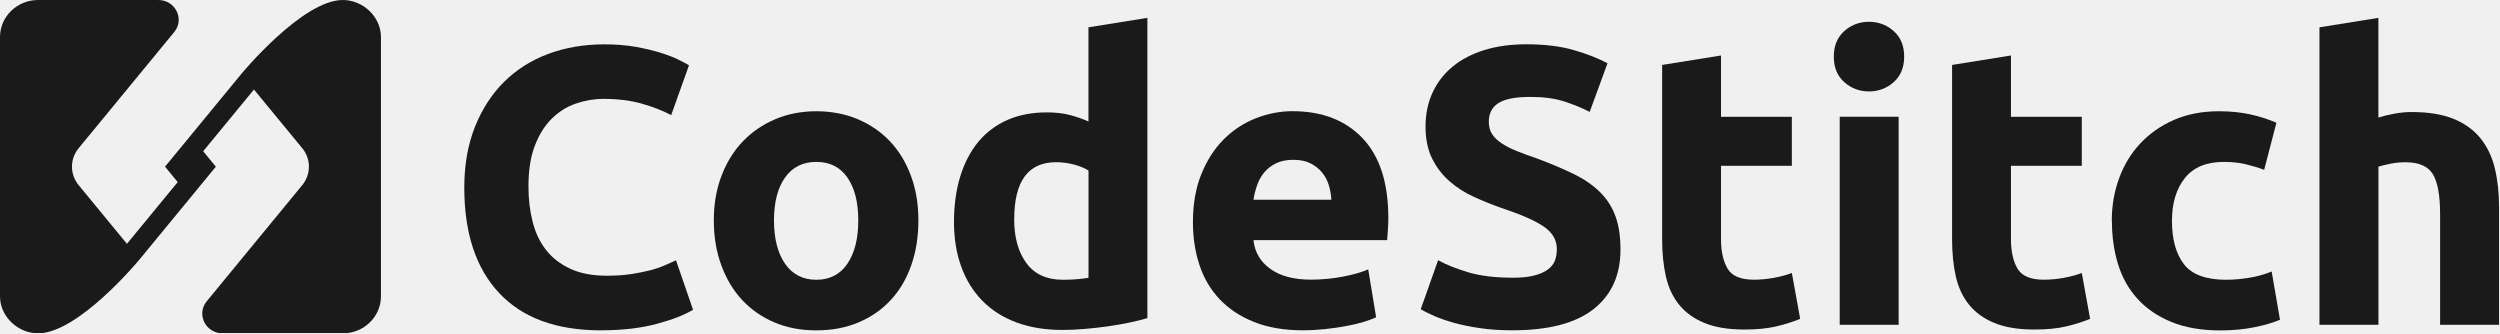
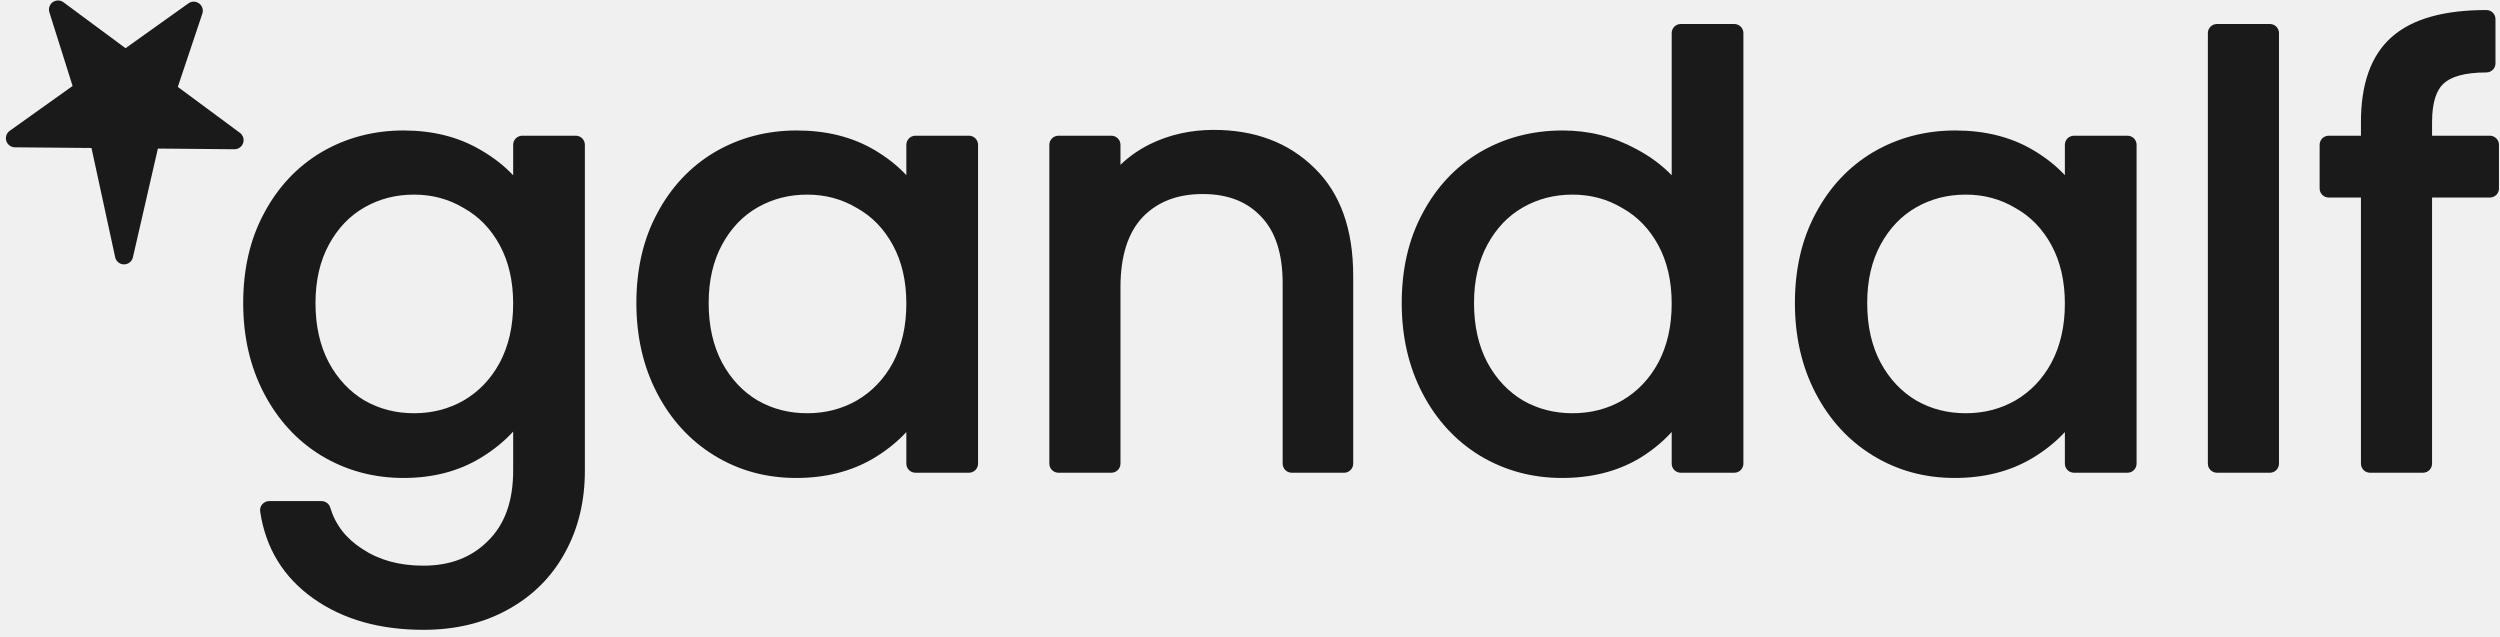
- <svg xmlns="http://www.w3.org/2000/svg" width="210" height="28" viewBox="0 0 210 28" fill="none">
-   <g clip-path="url(#clip0_0_383)">
-     <mask id="mask0_0_383" style="mask-type:luminance" maskUnits="userSpaceOnUse" x="0" y="0" width="210" height="28">
-       <path d="M210 0H0V28H210V0Z" fill="white" />
-     </mask>
-     <g mask="url(#mask0_0_383)">
-       <path d="M28.796 0C25.391 0 20.262 6.22 20.262 6.22L15.998 11.405L13.863 14L14.928 15.295L10.663 20.48L6.609 15.555C5.859 14.645 5.859 13.355 6.609 12.445L14.633 2.695C15.528 1.61 14.733 0 13.298 0H3.2C1.435 0 0 1.395 0 3.11V24.89C0 26.61 1.525 28 3.2 28C6.604 28 11.733 21.78 11.733 21.78L15.998 16.595L18.132 14L17.067 12.705L21.332 7.52L25.386 12.445C26.136 13.355 26.136 14.645 25.386 15.555L17.367 25.305C16.472 26.39 17.267 28 18.702 28H28.8C30.565 28 32 26.605 32 24.89V3.11C32 1.39 30.475 0 28.8 0H28.796Z" fill="#1A1A1A" />
-       <path d="M50.495 27.75C46.75 27.75 43.9 26.71 41.94 24.625C39.98 22.545 39 19.59 39 15.755C39 13.85 39.3 12.15 39.895 10.655C40.495 9.16 41.31 7.895 42.355 6.865C43.395 5.835 44.635 5.055 46.075 4.52C47.515 3.99 49.075 3.725 50.76 3.725C51.735 3.725 52.62 3.795 53.42 3.94C54.215 4.085 54.915 4.25 55.515 4.44C56.115 4.63 56.61 4.82 57.01 5.02C57.41 5.22 57.695 5.375 57.875 5.485L56.38 9.67C55.67 9.295 54.845 8.97 53.905 8.705C52.965 8.44 51.895 8.305 50.7 8.305C49.905 8.305 49.12 8.44 48.355 8.705C47.59 8.97 46.915 9.4 46.33 9.985C45.745 10.57 45.27 11.33 44.92 12.26C44.565 13.19 44.39 14.32 44.39 15.65C44.39 16.715 44.505 17.705 44.74 18.625C44.97 19.545 45.35 20.335 45.87 21C46.39 21.665 47.07 22.19 47.915 22.58C48.755 22.97 49.775 23.16 50.97 23.16C51.725 23.16 52.4 23.115 52.995 23.025C53.595 22.935 54.125 22.83 54.59 22.71C55.055 22.59 55.465 22.45 55.82 22.295C56.175 22.14 56.495 21.995 56.785 21.865L58.215 26.02C57.485 26.465 56.455 26.86 55.125 27.215C53.795 27.57 52.255 27.745 50.505 27.745L50.495 27.75Z" fill="#1A1A1A" />
-       <path d="M77.145 18.515C77.145 19.89 76.945 21.145 76.545 22.285C76.145 23.425 75.57 24.4 74.815 25.21C74.06 26.02 73.16 26.645 72.105 27.085C71.055 27.53 69.875 27.75 68.565 27.75C67.255 27.75 66.11 27.53 65.06 27.085C64.005 26.64 63.105 26.015 62.35 25.21C61.595 24.4 61.01 23.425 60.59 22.285C60.17 21.145 59.96 19.89 59.96 18.515C59.96 17.14 60.175 15.89 60.61 14.76C61.04 13.63 61.64 12.665 62.405 11.87C63.17 11.075 64.075 10.455 65.13 10.01C66.18 9.565 67.33 9.345 68.57 9.345C69.81 9.345 70.99 9.565 72.045 10.01C73.095 10.455 74 11.075 74.755 11.87C75.51 12.665 76.095 13.63 76.515 14.76C76.935 15.89 77.145 17.14 77.145 18.515ZM72.095 18.515C72.095 16.985 71.79 15.785 71.18 14.91C70.57 14.035 69.7 13.6 68.57 13.6C67.44 13.6 66.565 14.035 65.945 14.91C65.325 15.785 65.015 16.985 65.015 18.515C65.015 20.045 65.325 21.255 65.945 22.155C66.565 23.05 67.44 23.5 68.57 23.5C69.7 23.5 70.57 23.05 71.18 22.155C71.79 21.26 72.095 20.045 72.095 18.515Z" fill="#1A1A1A" />
-       <path d="M96.385 26.72C95.94 26.855 95.435 26.98 94.855 27.1C94.28 27.22 93.675 27.325 93.045 27.415C92.415 27.505 91.77 27.575 91.12 27.63C90.465 27.685 89.84 27.715 89.24 27.715C87.8 27.715 86.515 27.505 85.385 27.085C84.255 26.665 83.305 26.06 82.53 25.275C81.755 24.49 81.16 23.535 80.75 22.415C80.34 21.295 80.135 20.04 80.135 18.645C80.135 17.25 80.31 15.95 80.665 14.805C81.02 13.665 81.53 12.695 82.195 11.895C82.86 11.1 83.675 10.49 84.635 10.07C85.6 9.65 86.7 9.44 87.94 9.44C88.625 9.44 89.24 9.505 89.785 9.64C90.325 9.775 90.875 9.96 91.43 10.205V2.295L96.38 1.5V26.72H96.385ZM85.19 18.415C85.19 19.945 85.535 21.175 86.22 22.105C86.905 23.035 87.925 23.5 89.275 23.5C89.72 23.5 90.13 23.485 90.505 23.45C90.88 23.415 91.19 23.38 91.435 23.335V14.325C91.125 14.125 90.72 13.96 90.225 13.825C89.725 13.69 89.22 13.625 88.715 13.625C86.365 13.625 85.195 15.22 85.195 18.41L85.19 18.415Z" fill="#1A1A1A" />
-       <path d="M100.205 18.68C100.205 17.13 100.445 15.77 100.92 14.61C101.395 13.445 102.02 12.48 102.8 11.7C103.575 10.925 104.465 10.34 105.475 9.94C106.485 9.54 107.52 9.34 108.58 9.34C111.06 9.34 113.02 10.1 114.46 11.615C115.9 13.135 116.62 15.365 116.62 18.31C116.62 18.6 116.61 18.915 116.585 19.255C116.565 19.6 116.54 19.905 116.52 20.17H105.29C105.4 21.19 105.875 21.995 106.72 22.595C107.56 23.195 108.69 23.49 110.11 23.49C111.02 23.49 111.91 23.405 112.785 23.24C113.66 23.075 114.375 22.87 114.93 22.625L115.595 26.645C115.33 26.78 114.975 26.91 114.53 27.045C114.085 27.18 113.595 27.295 113.05 27.395C112.505 27.495 111.925 27.58 111.305 27.645C110.685 27.71 110.065 27.745 109.445 27.745C107.87 27.745 106.505 27.51 105.34 27.045C104.175 26.58 103.215 25.945 102.45 25.135C101.685 24.325 101.12 23.37 100.755 22.26C100.39 21.155 100.205 19.955 100.205 18.67V18.68ZM111.835 16.785C111.815 16.365 111.74 15.955 111.62 15.555C111.5 15.155 111.31 14.8 111.055 14.49C110.8 14.18 110.48 13.925 110.09 13.725C109.7 13.525 109.22 13.425 108.645 13.425C108.07 13.425 107.615 13.52 107.215 13.705C106.815 13.895 106.485 14.145 106.22 14.455C105.955 14.765 105.75 15.125 105.605 15.535C105.46 15.945 105.355 16.36 105.29 16.78H111.835V16.785Z" fill="#1A1A1A" />
-       <path d="M127.055 23.33C127.785 23.33 128.39 23.27 128.865 23.145C129.34 23.025 129.725 22.855 130.01 22.645C130.3 22.435 130.495 22.185 130.61 21.895C130.72 21.605 130.775 21.285 130.775 20.93C130.775 20.175 130.42 19.55 129.71 19.055C129 18.555 127.78 18.02 126.055 17.445C125.3 17.18 124.55 16.875 123.795 16.53C123.04 16.185 122.365 15.755 121.77 15.235C121.17 14.715 120.685 14.085 120.31 13.34C119.935 12.6 119.745 11.695 119.745 10.63C119.745 9.565 119.945 8.61 120.345 7.755C120.745 6.9 121.31 6.175 122.04 5.58C122.77 4.98 123.655 4.525 124.7 4.2C125.74 3.88 126.915 3.72 128.22 3.72C129.77 3.72 131.11 3.885 132.24 4.22C133.37 4.55 134.3 4.92 135.03 5.315L133.535 9.4C132.89 9.07 132.18 8.775 131.39 8.52C130.605 8.265 129.655 8.14 128.55 8.14C127.31 8.14 126.42 8.31 125.875 8.655C125.33 9 125.06 9.525 125.06 10.235C125.06 10.655 125.16 11.01 125.36 11.3C125.56 11.59 125.84 11.85 126.205 12.08C126.57 12.315 126.99 12.525 127.465 12.71C127.94 12.9 128.465 13.09 129.045 13.29C130.24 13.735 131.28 14.17 132.17 14.605C133.055 15.035 133.79 15.54 134.38 16.115C134.965 16.69 135.405 17.365 135.69 18.14C135.98 18.915 136.12 19.855 136.12 20.965C136.12 23.115 135.365 24.78 133.86 25.965C132.355 27.15 130.085 27.745 127.05 27.745C126.03 27.745 125.11 27.685 124.29 27.56C123.47 27.44 122.745 27.29 122.115 27.11C121.485 26.935 120.94 26.745 120.485 26.545C120.03 26.345 119.65 26.16 119.34 25.98L120.8 21.86C121.485 22.235 122.335 22.575 123.34 22.875C124.345 23.175 125.585 23.325 127.045 23.325L127.055 23.33Z" fill="#1A1A1A" />
-       <path d="M139.615 5.455L144.565 4.66V9.81H150.515V13.93H144.565V20.075C144.565 21.115 144.75 21.945 145.115 22.565C145.48 23.185 146.215 23.495 147.325 23.495C147.855 23.495 148.405 23.445 148.97 23.345C149.535 23.245 150.05 23.105 150.515 22.93L151.215 26.785C150.615 27.03 149.95 27.24 149.22 27.415C148.49 27.59 147.59 27.68 146.53 27.68C145.18 27.68 144.06 27.495 143.175 27.13C142.29 26.765 141.58 26.255 141.05 25.6C140.52 24.945 140.145 24.155 139.935 23.225C139.725 22.295 139.62 21.265 139.62 20.135V5.455H139.615Z" fill="#1A1A1A" />
-       <path d="M159.95 4.755C159.95 5.665 159.655 6.38 159.07 6.9C158.485 7.42 157.79 7.68 156.995 7.68C156.2 7.68 155.505 7.42 154.92 6.9C154.335 6.38 154.04 5.665 154.04 4.755C154.04 3.845 154.335 3.135 154.92 2.61C155.505 2.09 156.2 1.83 156.995 1.83C157.79 1.83 158.485 2.09 159.07 2.61C159.655 3.13 159.95 3.845 159.95 4.755ZM159.485 27.285H154.535V9.805H159.485V27.285Z" fill="#1A1A1A" />
-       <path d="M163.97 5.455L168.92 4.66V9.81H174.87V13.93H168.92V20.075C168.92 21.115 169.105 21.945 169.47 22.565C169.835 23.185 170.57 23.495 171.68 23.495C172.21 23.495 172.76 23.445 173.325 23.345C173.89 23.245 174.405 23.105 174.87 22.93L175.57 26.785C174.97 27.03 174.305 27.24 173.575 27.415C172.845 27.59 171.945 27.68 170.885 27.68C169.535 27.68 168.415 27.495 167.53 27.13C166.645 26.765 165.935 26.255 165.405 25.6C164.875 24.945 164.5 24.155 164.29 23.225C164.08 22.295 163.975 21.265 163.975 20.135V5.455H163.97Z" fill="#1A1A1A" />
-       <path d="M177.39 18.545C177.39 17.28 177.595 16.09 178.005 14.975C178.415 13.855 179.005 12.88 179.785 12.05C180.56 11.22 181.5 10.56 182.61 10.075C183.72 9.59 184.98 9.345 186.4 9.345C187.33 9.345 188.185 9.43 188.96 9.595C189.735 9.76 190.49 10 191.22 10.31L190.19 14.265C189.725 14.09 189.215 13.935 188.66 13.8C188.105 13.665 187.485 13.6 186.8 13.6C185.34 13.6 184.245 14.055 183.525 14.96C182.805 15.87 182.445 17.065 182.445 18.55C182.445 20.125 182.785 21.34 183.46 22.205C184.135 23.07 185.315 23.5 187 23.5C187.6 23.5 188.24 23.445 188.925 23.335C189.61 23.225 190.245 23.045 190.82 22.805L191.52 26.86C190.945 27.105 190.225 27.315 189.36 27.49C188.495 27.665 187.545 27.755 186.505 27.755C184.91 27.755 183.535 27.515 182.385 27.04C181.235 26.565 180.285 25.915 179.545 25.095C178.8 24.275 178.26 23.305 177.915 22.19C177.57 21.07 177.4 19.86 177.4 18.55L177.39 18.545Z" fill="#1A1A1A" />
-       <path d="M194.835 27.285V2.295L199.785 1.5V9.875C200.12 9.765 200.545 9.66 201.065 9.56C201.585 9.46 202.09 9.41 202.575 9.41C203.995 9.41 205.17 9.605 206.115 9.99C207.055 10.38 207.81 10.925 208.375 11.635C208.94 12.345 209.34 13.185 209.57 14.16C209.805 15.135 209.92 16.22 209.92 17.415V27.285H204.97V18.015C204.97 16.42 204.765 15.29 204.355 14.625C203.945 13.96 203.185 13.63 202.08 13.63C201.635 13.63 201.22 13.67 200.835 13.745C200.445 13.825 200.1 13.905 199.79 13.995V27.285H194.84H194.835Z" fill="#1A1A1A" />
-     </g>
-   </g>
-   <defs>
-     <clipPath id="clip0_0_383">
-       <rect width="210" height="28" fill="white" />
-     </clipPath>
-   </defs>
+ <svg xmlns="http://www.w3.org/2000/svg" width="275" height="70" viewBox="0 0 275 70" fill="none">
+   <path fill-rule="evenodd" clip-rule="evenodd" d="M21.904 0.379C22.252 0.636 22.395 1.089 22.257 1.5L19.56 9.558L26.391 14.612C26.739 14.87 26.882 15.322 26.744 15.733C26.607 16.144 26.22 16.42 25.787 16.416L17.367 16.342L14.62 28.306C14.515 28.762 14.107 29.085 13.639 29.082C13.171 29.079 12.767 28.752 12.668 28.294L10.064 16.278L1.64 16.204C1.207 16.2 0.825 15.918 0.695 15.505C0.565 15.091 0.716 14.642 1.068 14.39L7.986 9.456L5.431 1.352C5.301 0.939 5.452 0.489 5.804 0.237C6.157 -0.014 6.632 -0.01 6.98 0.248L13.81 5.302L20.728 0.368C21.081 0.117 21.555 0.121 21.904 0.379ZM274.887 20.728C274.887 21.28 274.44 21.728 273.887 21.728H267.527V51C267.527 51.552 267.08 52 266.527 52H260.703C260.151 52 259.703 51.552 259.703 51V21.728H256.159C255.607 21.728 255.159 21.28 255.159 20.728V15.928C255.159 15.376 255.607 14.928 256.159 14.928H259.703V13.432C259.703 9.355 260.745 6.166 263.045 4.11C265.362 2.035 268.924 1.104 273.503 1.104C274.056 1.104 274.503 1.552 274.503 2.104V6.968C274.503 7.52 274.056 7.968 273.503 7.968C271.027 7.968 269.54 8.473 268.756 9.225C268.022 9.929 267.527 11.237 267.527 13.432V14.928H273.887C274.44 14.928 274.887 15.376 274.887 15.928V20.728ZM249.689 2.64C250.242 2.64 250.689 3.088 250.689 3.64V51C250.689 51.552 250.242 52 249.689 52H243.865C243.313 52 242.865 51.552 242.865 51V3.64C242.865 3.088 243.313 2.64 243.865 2.64H249.689ZM197.44 33.336C197.44 29.616 198.193 26.312 199.735 23.455C201.266 20.573 203.374 18.323 206.057 16.732L206.064 16.728C208.784 15.141 211.797 14.352 215.08 14.352C218.298 14.352 221.145 15.046 223.584 16.473C224.959 17.277 226.145 18.208 227.136 19.269V15.928C227.136 15.376 227.583 14.928 228.136 14.928H234.024C234.576 14.928 235.024 15.376 235.024 15.928V51C235.024 51.552 234.576 52 234.024 52H228.136C227.583 52 227.136 51.552 227.136 51V47.527C226.111 48.635 224.884 49.609 223.461 50.452L223.456 50.455C221.019 51.881 218.194 52.576 215.016 52.576C211.728 52.576 208.73 51.763 206.047 50.126C203.365 48.489 201.259 46.195 199.729 43.272C198.195 40.337 197.44 37.017 197.44 33.336ZM205.392 33.336C205.392 35.888 205.897 38.066 206.872 39.902C207.857 41.714 209.161 43.089 210.783 44.056C212.414 44.986 214.223 45.456 216.232 45.456C218.242 45.456 220.052 44.985 221.684 44.054C223.349 43.085 224.672 41.71 225.655 39.902C226.631 38.064 227.136 35.907 227.136 33.4C227.136 30.891 226.63 28.757 225.657 26.965C224.675 25.158 223.355 23.807 221.696 22.881C221.688 22.877 221.68 22.872 221.672 22.867C220.042 21.897 218.236 21.408 216.232 21.408C214.22 21.408 212.408 21.879 210.776 22.812C209.158 23.736 207.856 25.088 206.87 26.901C205.897 28.693 205.392 30.827 205.392 33.336ZM156.485 23.455C154.943 26.312 154.19 29.616 154.19 33.336C154.19 37.017 154.945 40.337 156.479 43.272C158.009 46.195 160.115 48.489 162.797 50.126L162.803 50.13C165.525 51.763 168.542 52.576 171.83 52.576C175.008 52.576 177.833 51.881 180.27 50.455L180.282 50.448C181.674 49.608 182.877 48.632 183.886 47.517V51C183.886 51.552 184.333 52 184.886 52H190.774C191.326 52 191.774 51.552 191.774 51V3.64C191.774 3.088 191.326 2.64 190.774 2.64H184.886C184.333 2.64 183.886 3.088 183.886 3.64V19.275C182.794 18.147 181.49 17.186 179.982 16.391C177.487 15.031 174.785 14.352 171.894 14.352C168.571 14.352 165.537 15.14 162.814 16.728L162.807 16.732C160.124 18.323 158.016 20.573 156.485 23.455ZM163.622 39.902C162.647 38.066 162.142 35.888 162.142 33.336C162.142 30.827 162.647 28.693 163.62 26.901C164.606 25.088 165.908 23.736 167.526 22.812C169.158 21.879 170.97 21.408 172.982 21.408C174.986 21.408 176.792 21.897 178.422 22.867C178.43 22.872 178.438 22.877 178.446 22.881C180.105 23.807 181.425 25.158 182.407 26.965C183.38 28.757 183.886 30.891 183.886 33.4C183.886 35.907 183.381 38.064 182.405 39.902C181.422 41.71 180.099 43.085 178.434 44.054C176.802 44.985 174.992 45.456 172.982 45.456C170.973 45.456 169.164 44.986 167.533 44.056C165.911 43.089 164.607 41.714 163.622 39.902ZM133.516 14.288C138.001 14.288 141.722 15.664 144.582 18.476C147.477 21.279 148.852 25.285 148.852 30.328V51C148.852 51.552 148.404 52 147.852 52H142.092C141.54 52 141.092 51.552 141.092 51V31.16C141.092 27.819 140.258 25.438 138.744 23.85L138.736 23.842C137.21 22.204 135.106 21.344 132.3 21.344C129.457 21.344 127.283 22.222 125.667 23.91C124.109 25.583 123.252 28.094 123.252 31.608V51C123.252 51.552 122.804 52 122.252 52H116.428C115.876 52 115.428 51.552 115.428 51V15.928C115.428 15.376 115.876 14.928 116.428 14.928H122.252C122.804 14.928 123.252 15.376 123.252 15.928V18.13C124.185 17.228 125.261 16.473 126.477 15.866L126.484 15.862C128.636 14.809 130.985 14.288 133.516 14.288ZM72.296 23.456C70.755 26.313 70.002 29.616 70.002 33.336C70.002 37.017 70.757 40.337 72.292 43.272C73.821 46.195 75.927 48.489 78.609 50.126C81.292 51.763 84.29 52.576 87.578 52.576C90.757 52.576 93.582 51.881 96.019 50.455L96.024 50.452C97.446 49.609 98.674 48.635 99.698 47.527V51C99.698 51.552 100.146 52 100.698 52H106.586C107.138 52 107.586 51.552 107.586 51V15.928C107.586 15.376 107.138 14.928 106.586 14.928H100.698C100.146 14.928 99.698 15.376 99.698 15.928V19.269C98.708 18.208 97.521 17.277 96.147 16.473C93.708 15.046 90.861 14.352 87.642 14.352C84.36 14.352 81.347 15.141 78.626 16.728L78.62 16.732C75.936 18.324 73.828 20.574 72.296 23.456ZM79.435 39.903C78.459 38.067 77.954 35.889 77.954 33.336C77.954 30.827 78.459 28.693 79.433 26.901C80.418 25.088 81.721 23.736 83.338 22.812C84.971 21.879 86.782 21.408 88.794 21.408C90.798 21.408 92.604 21.897 94.234 22.867C94.238 22.87 94.242 22.872 94.246 22.874C94.25 22.877 94.254 22.879 94.259 22.881C95.918 23.807 97.237 25.158 98.219 26.965C99.193 28.757 99.698 30.891 99.698 33.4C99.698 35.907 99.194 38.065 98.217 39.903C97.234 41.71 95.912 43.085 94.247 44.054C92.615 44.985 90.805 45.456 88.794 45.456C86.785 45.456 84.977 44.986 83.346 44.056C81.724 43.089 80.42 41.714 79.435 39.903ZM44.392 14.352C47.569 14.352 50.393 15.047 52.829 16.471C54.234 17.277 55.444 18.213 56.448 19.281V15.928C56.448 15.376 56.896 14.928 57.448 14.928H63.336C63.888 14.928 64.336 15.376 64.336 15.928V51.768C64.336 55.113 63.621 58.119 62.166 60.759C60.708 63.447 58.607 65.545 55.884 67.043C53.195 68.546 50.079 69.28 46.568 69.28C41.8 69.28 37.746 68.152 34.47 65.832C31.173 63.497 29.213 60.288 28.619 56.266C28.576 55.978 28.661 55.687 28.851 55.467C29.041 55.246 29.317 55.12 29.608 55.12H35.368C35.81 55.12 36.199 55.41 36.326 55.833C36.892 57.72 38.056 59.236 39.874 60.397L39.887 60.405C41.702 61.603 43.913 62.224 46.568 62.224C49.54 62.224 51.876 61.302 53.669 59.509L53.676 59.501C55.484 57.731 56.448 55.201 56.448 51.768V47.475C55.439 48.575 54.236 49.544 52.845 50.384C50.406 51.857 47.576 52.576 44.392 52.576C41.104 52.576 38.088 51.763 35.365 50.13L35.359 50.126C32.677 48.489 30.571 46.195 29.042 43.272C27.507 40.337 26.752 37.017 26.752 33.336C26.752 29.616 27.505 26.313 29.046 23.456C30.578 20.574 32.687 18.324 35.37 16.732L35.376 16.728C38.097 15.141 41.11 14.352 44.392 14.352ZM34.704 33.336C34.704 35.888 35.209 38.067 36.185 39.902C37.17 41.714 38.474 43.089 40.096 44.056C41.727 44.986 43.535 45.456 45.544 45.456C47.554 45.456 49.365 44.985 50.996 44.054C52.662 43.085 53.984 41.71 54.967 39.902C55.944 38.065 56.448 35.907 56.448 33.4C56.448 30.891 55.943 28.757 54.969 26.965C53.987 25.158 52.667 23.807 51.009 22.881C51.001 22.877 50.992 22.872 50.984 22.867C49.354 21.897 47.548 21.408 45.544 21.408C43.532 21.408 41.721 21.879 40.088 22.812C38.471 23.736 37.168 25.088 36.183 26.901C35.209 28.693 34.704 30.827 34.704 33.336Z" fill="#1A1A1A" />
</svg>
